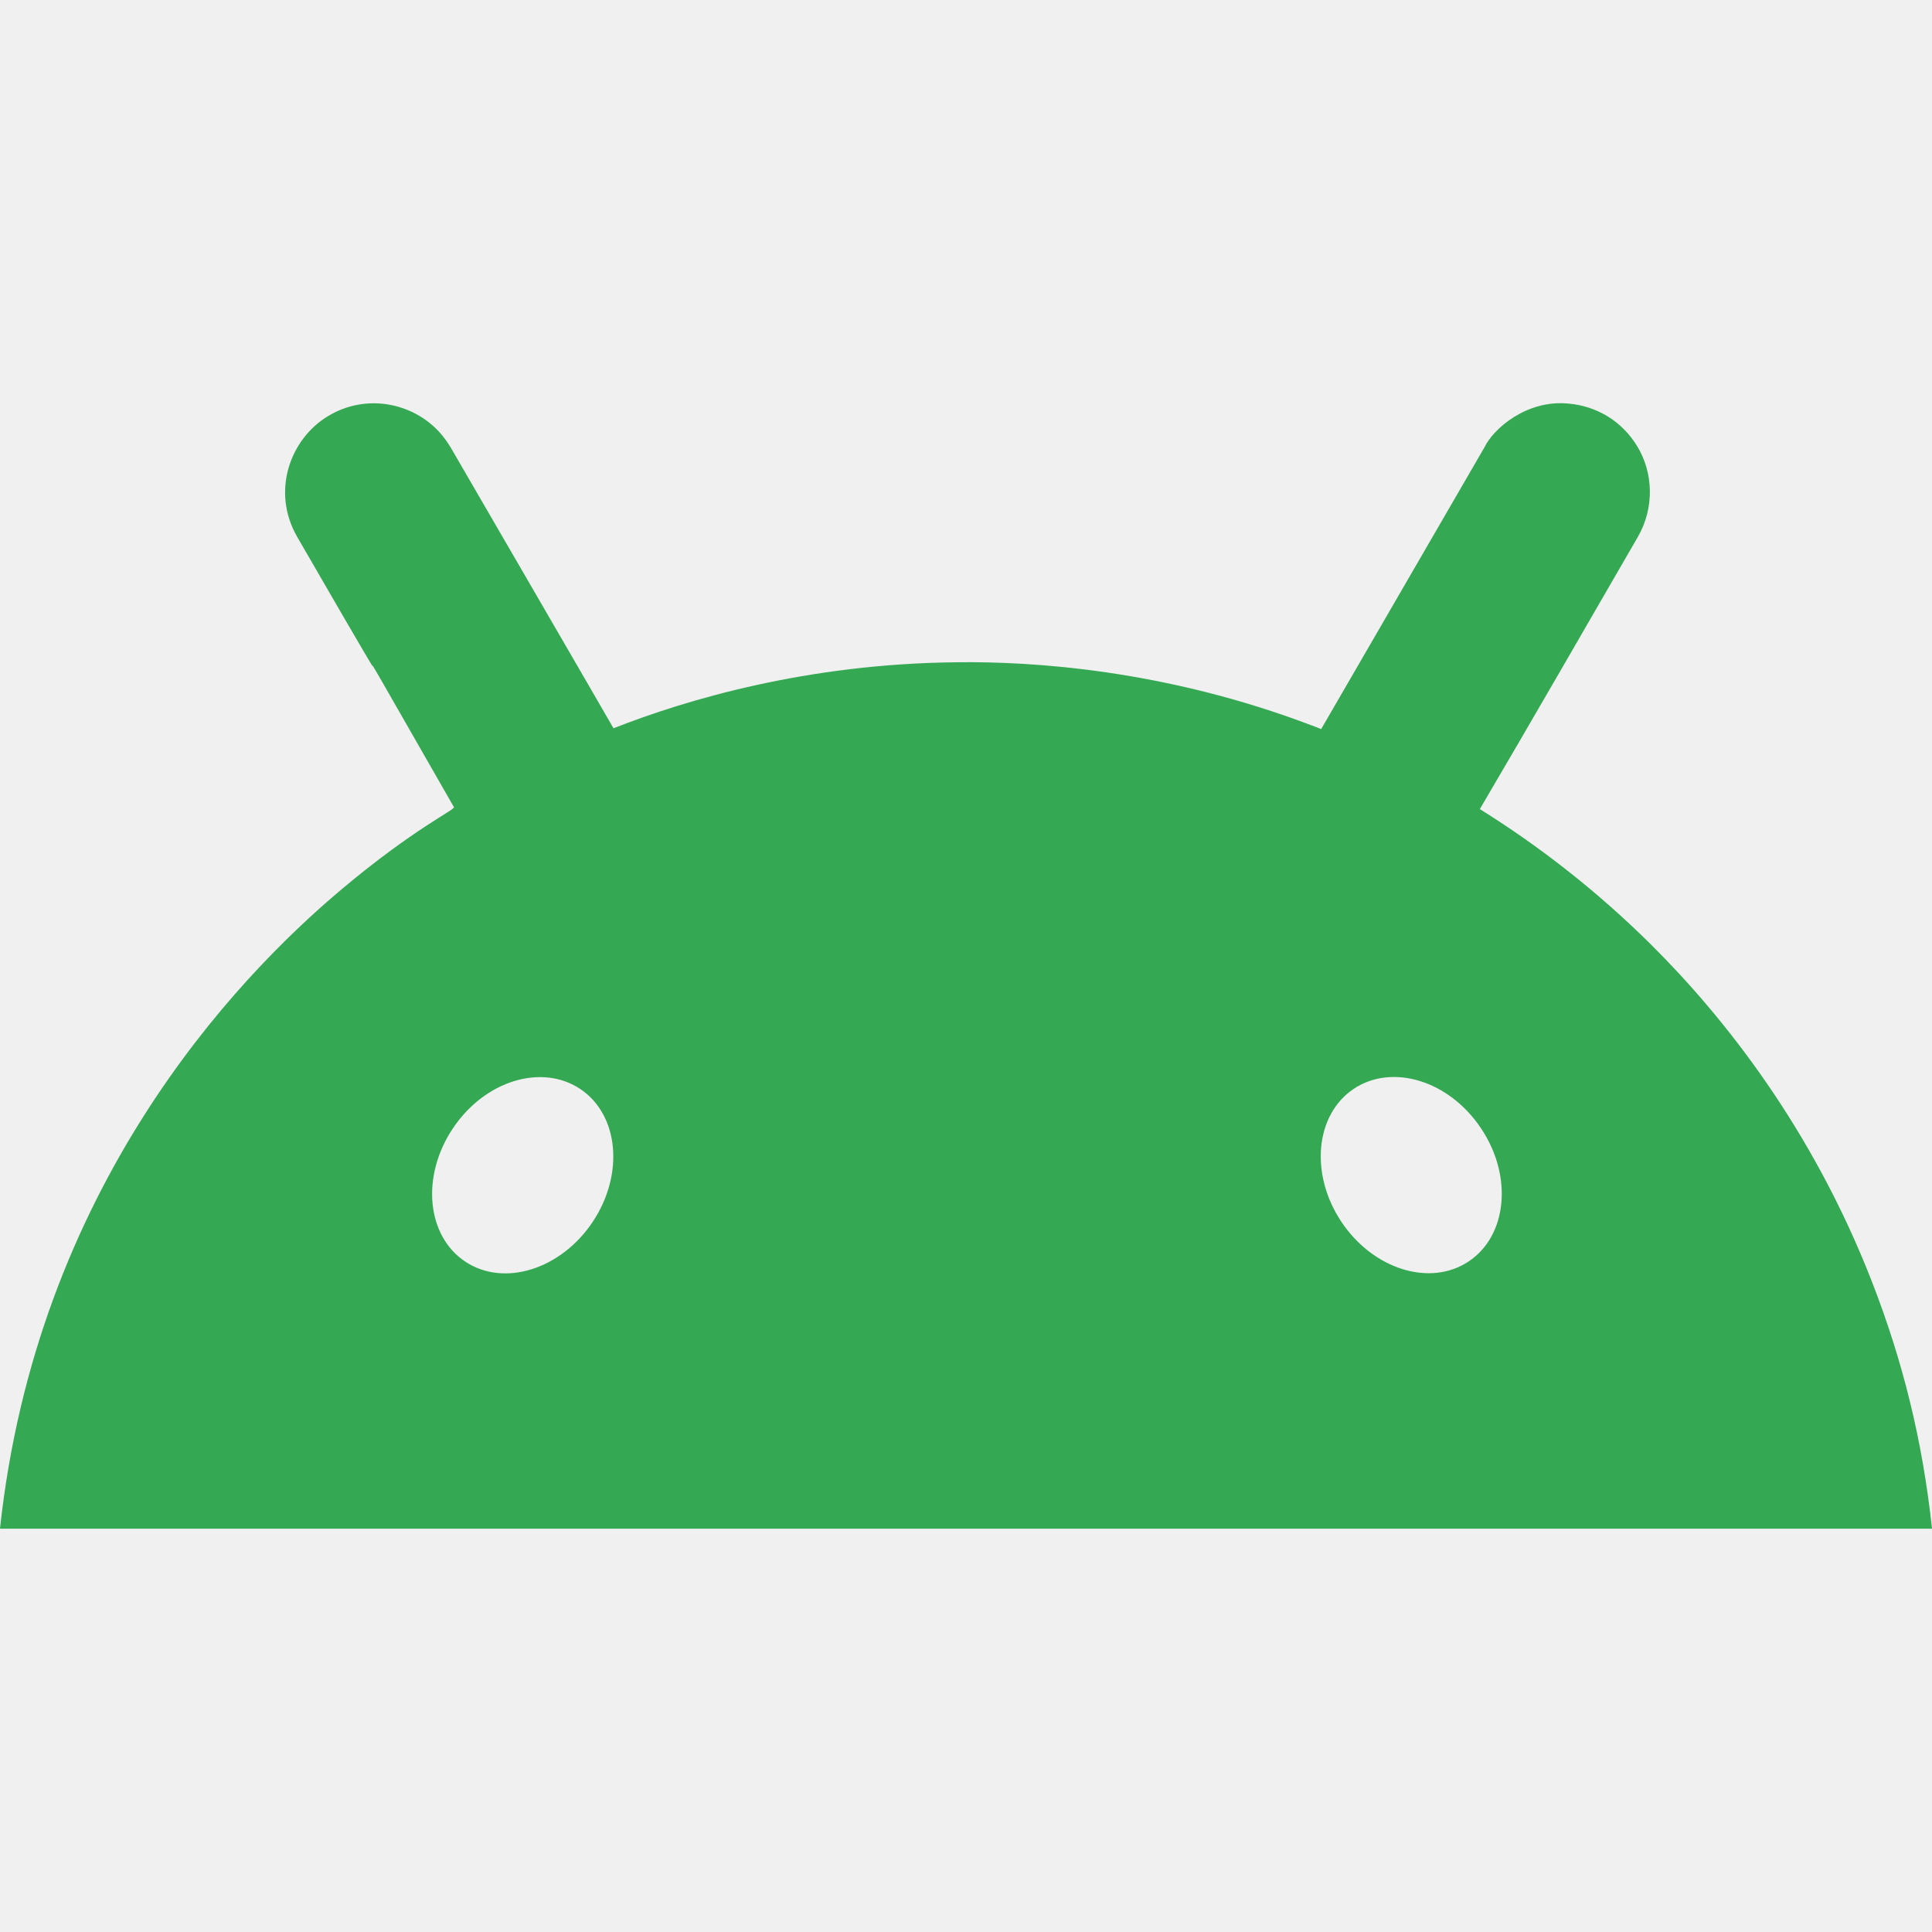
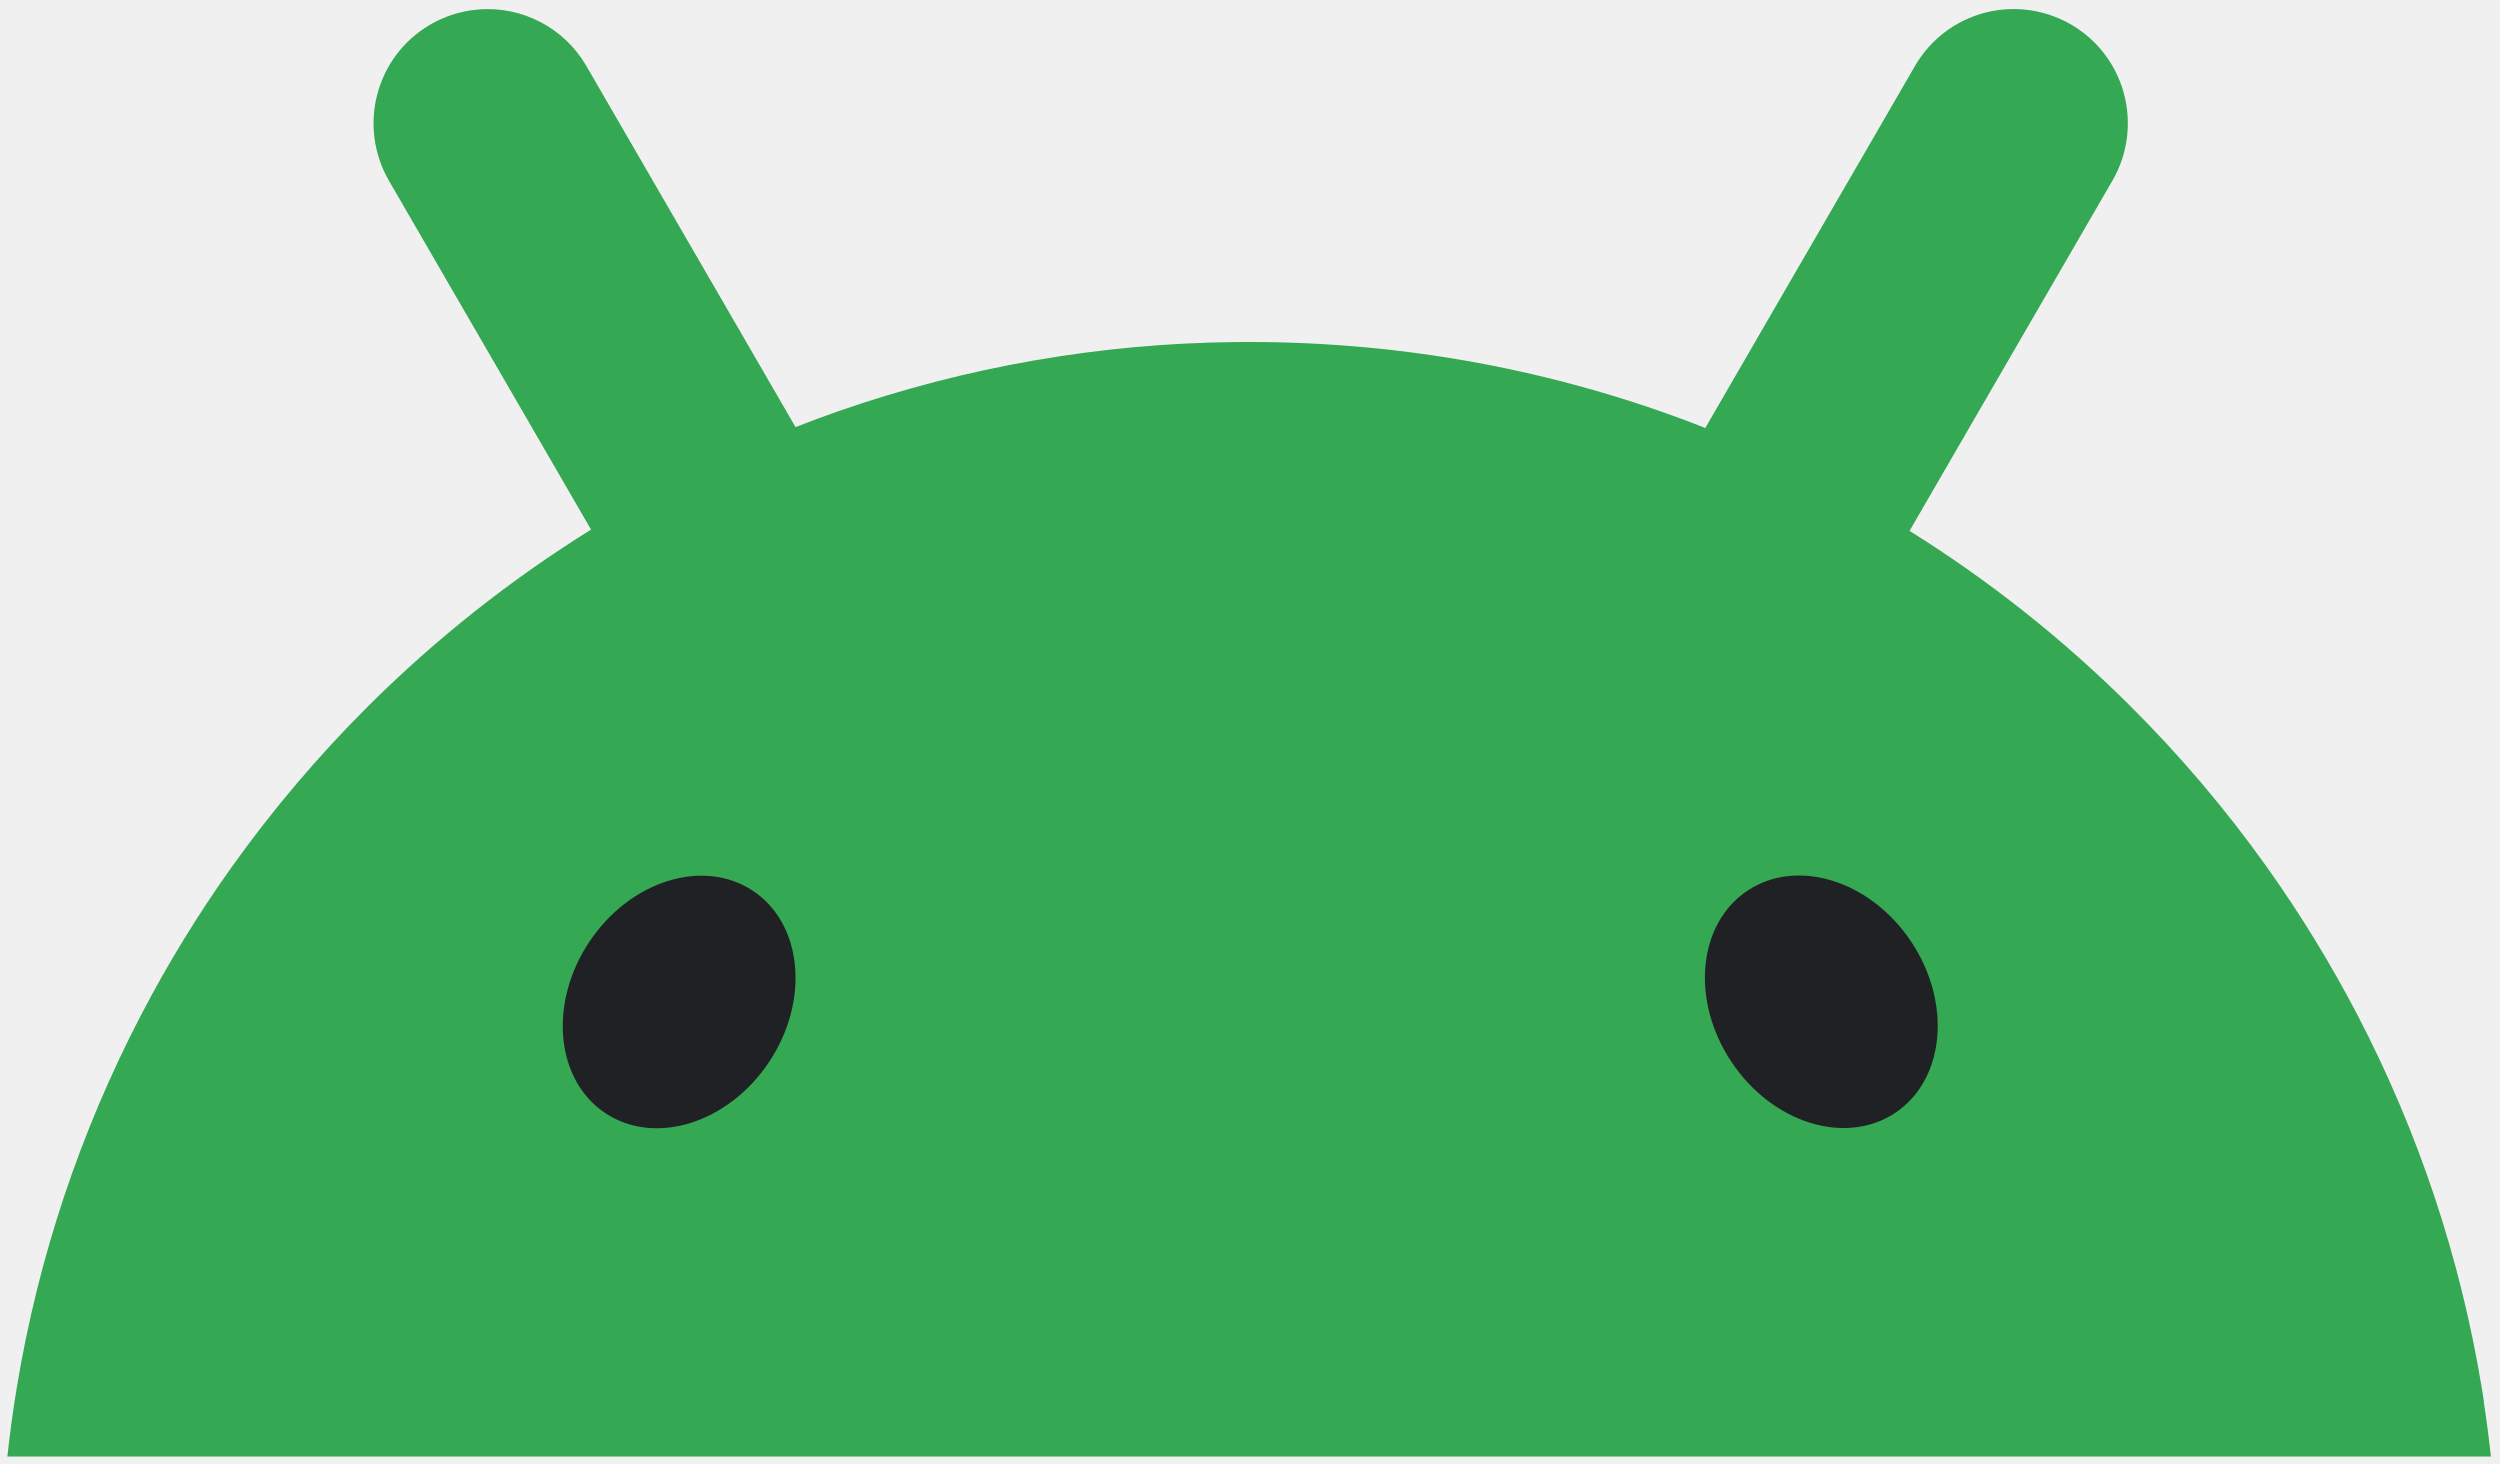
- <svg xmlns="http://www.w3.org/2000/svg" preserveAspectRatio="none" overflow="visible" style="display: block;" width="24" height="24" viewBox="0 0 24 24" fill="none">
-   <g id="logo/android">
-     <path id="Vector" d="M18.439 5.559C17.765 6.725 17.087 7.89 16.412 9.057C16.375 9.041 16.338 9.028 16.301 9.014C14.476 8.318 12.817 8.214 11.881 8.227C10.026 8.245 8.526 8.691 7.621 9.047C7.537 8.898 5.869 6.026 5.6 5.561C5.559 5.492 5.512 5.428 5.459 5.369C5.128 5.005 4.554 4.883 4.08 5.166C3.605 5.448 3.366 6.102 3.691 6.668C5.638 10.038 3.595 6.452 5.639 10.027C5.656 10.058 5.144 10.291 4.246 11.045C2.899 12.176 0.452 14.772 0 18.99H24C23.881 17.879 23.631 16.891 23.254 15.922C22.51 14.01 21.41 12.629 20.514 11.738C19.869 11.098 19.154 10.531 18.383 10.051C19.042 8.929 19.695 7.795 20.348 6.666C20.555 6.304 20.536 5.87 20.34 5.547C20.25 5.397 20.127 5.27 19.979 5.177C19.83 5.085 19.662 5.029 19.488 5.014C18.966 4.96 18.549 5.327 18.439 5.559ZM18.4 14.02C18.795 14.612 18.724 15.35 18.244 15.67C17.764 15.99 17.056 15.768 16.662 15.176C16.268 14.583 16.338 13.845 16.818 13.525C17.291 13.21 18 13.417 18.4 14.02ZM7.207 13.527C7.687 13.847 7.758 14.585 7.363 15.178C6.969 15.77 6.26 15.992 5.779 15.672C5.299 15.352 5.229 14.614 5.623 14.021C6.024 13.419 6.732 13.211 7.207 13.527Z" fill="#34A853" />
+ <svg xmlns="http://www.w3.org/2000/svg" width="152" height="89" fill="none">
+   <g clip-path="url(#a)">
+     <path fill="#34A853" d="M151.025 85.224q-.071-.464-.147-.92a75.665 75.665 0 0 0-7.546-22.597 76.5 76.5 0 0 0-5.511-8.995 76 76 0 0 0-8.322-9.808 76.034 76.034 0 0 0-13.398-10.626q.042-.074.085-.148 2.286-3.948 4.572-7.897l4.47-7.712a3946 3946 0 0 0 3.208-5.54q.38-.658.604-1.355a6.97 6.97 0 0 0-.652-5.702 6.9 6.9 0 0 0-2.406-2.398 7 7 0 0 0-2.954-.95 7 7 0 0 0-2.376.206 6.93 6.93 0 0 0-4.22 3.227q-1.606 2.77-3.208 5.54l-4.47 7.712c-1.523 2.634-3.05 5.263-4.573 7.897q-.25.43-.5.865c-.232-.092-.46-.184-.692-.272-8.398-3.205-17.511-4.958-27.036-4.958q-.39-.001-.78.004A75.7 75.7 0 0 0 50.977 25q-1.317.46-2.608.968-.234-.404-.467-.806-2.286-3.95-4.573-7.897l-4.47-7.713a4385 4385 0 0 1-3.208-5.54A6.93 6.93 0 0 0 29.055.58a6.9 6.9 0 0 0-2.954.95 6.92 6.92 0 0 0-3.157 4.185 6.96 6.96 0 0 0 .703 5.27l3.208 5.54 4.47 7.713c1.523 2.634 3.05 5.263 4.573 7.897.01.022.025.044.036.066a76.3 76.3 0 0 0-13.527 10.711 76.5 76.5 0 0 0-8.322 9.808 75.4 75.4 0 0 0-5.51 8.995 75.7 75.7 0 0 0-7.546 22.597 76.038 76.038 0 0 0-.581 4.247h151a77 77 0 0 0-.434-3.327z" />
+     <path fill="#202124" d="M115.225 67.663c3.022-2.012 3.461-6.668.981-10.4-2.48-3.73-6.939-5.123-9.96-3.11-3.021 2.012-3.46 6.668-.98 10.4 2.479 3.73 6.938 5.123 9.959 3.11M46.762 64.564c2.48-3.73 2.04-8.387-.98-10.4-3.022-2.012-7.481-.619-9.96 3.112s-2.041 8.387.98 10.4 7.48.62 9.96-3.112" />
  </g>
+   <defs>
+     <clipPath id="a">
+       <path fill="#fff" d="M.459.555h151v88h-151z" />
+     </clipPath>
+   </defs>
</svg>
